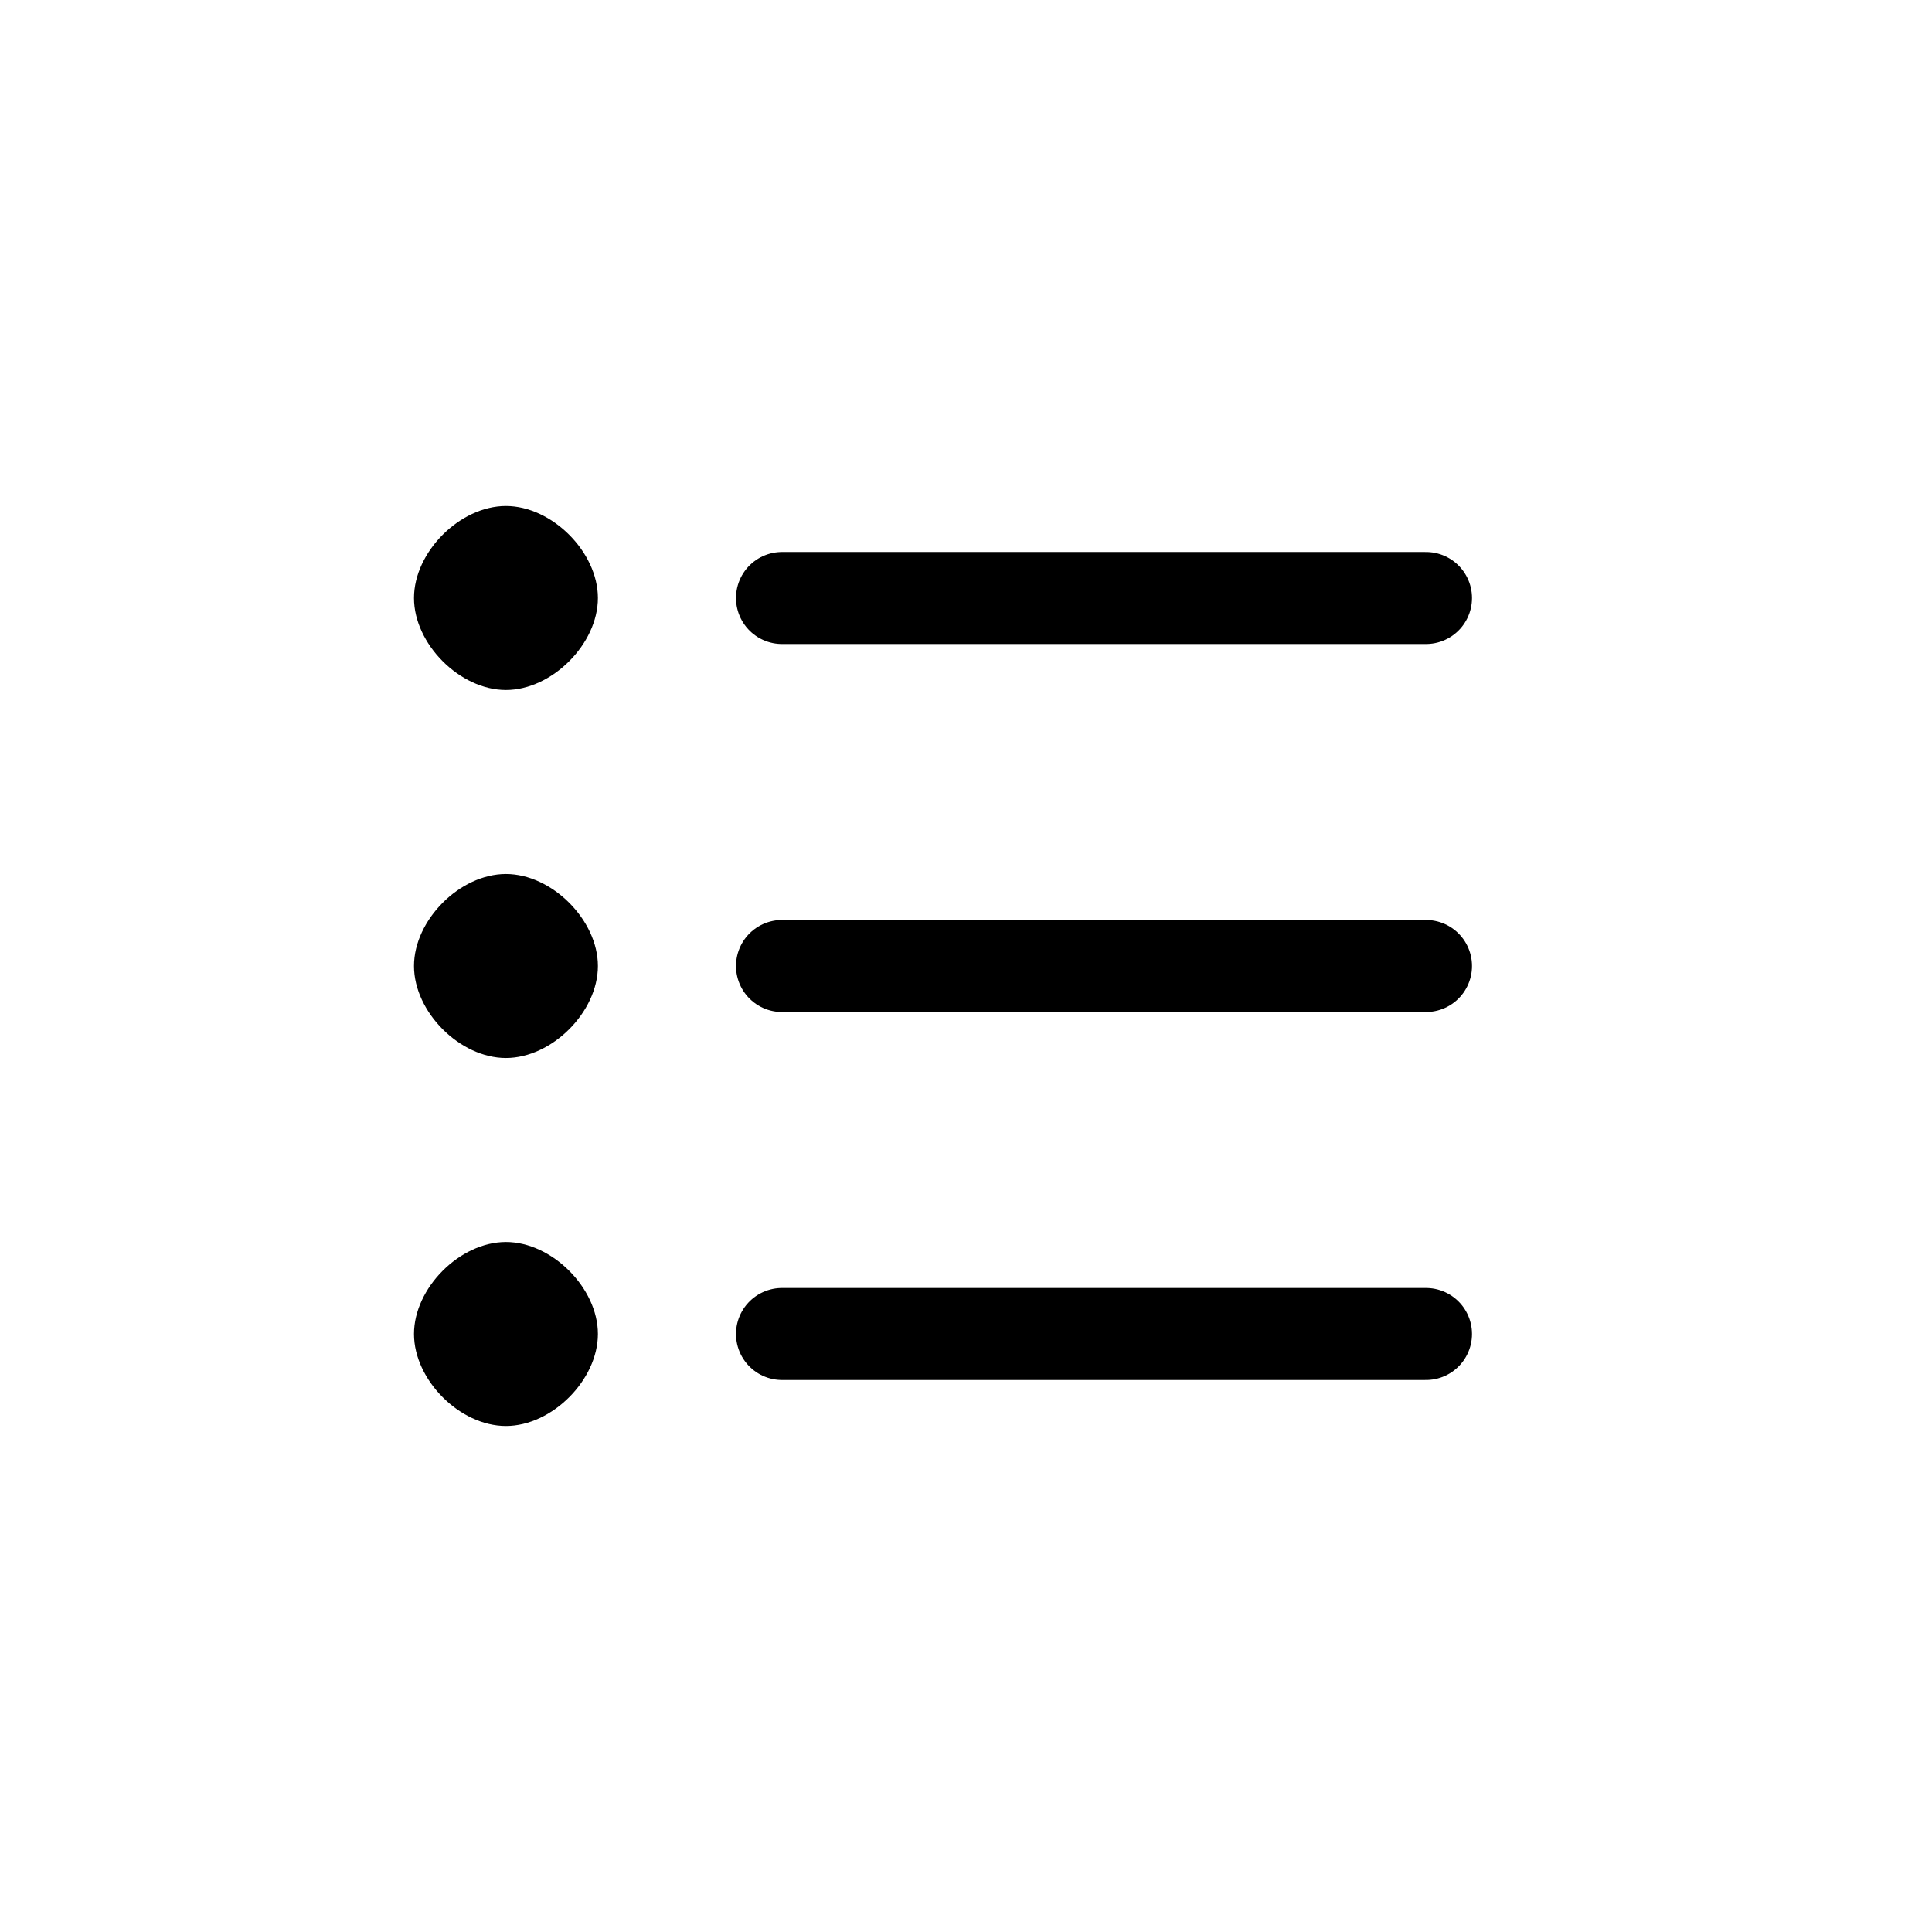
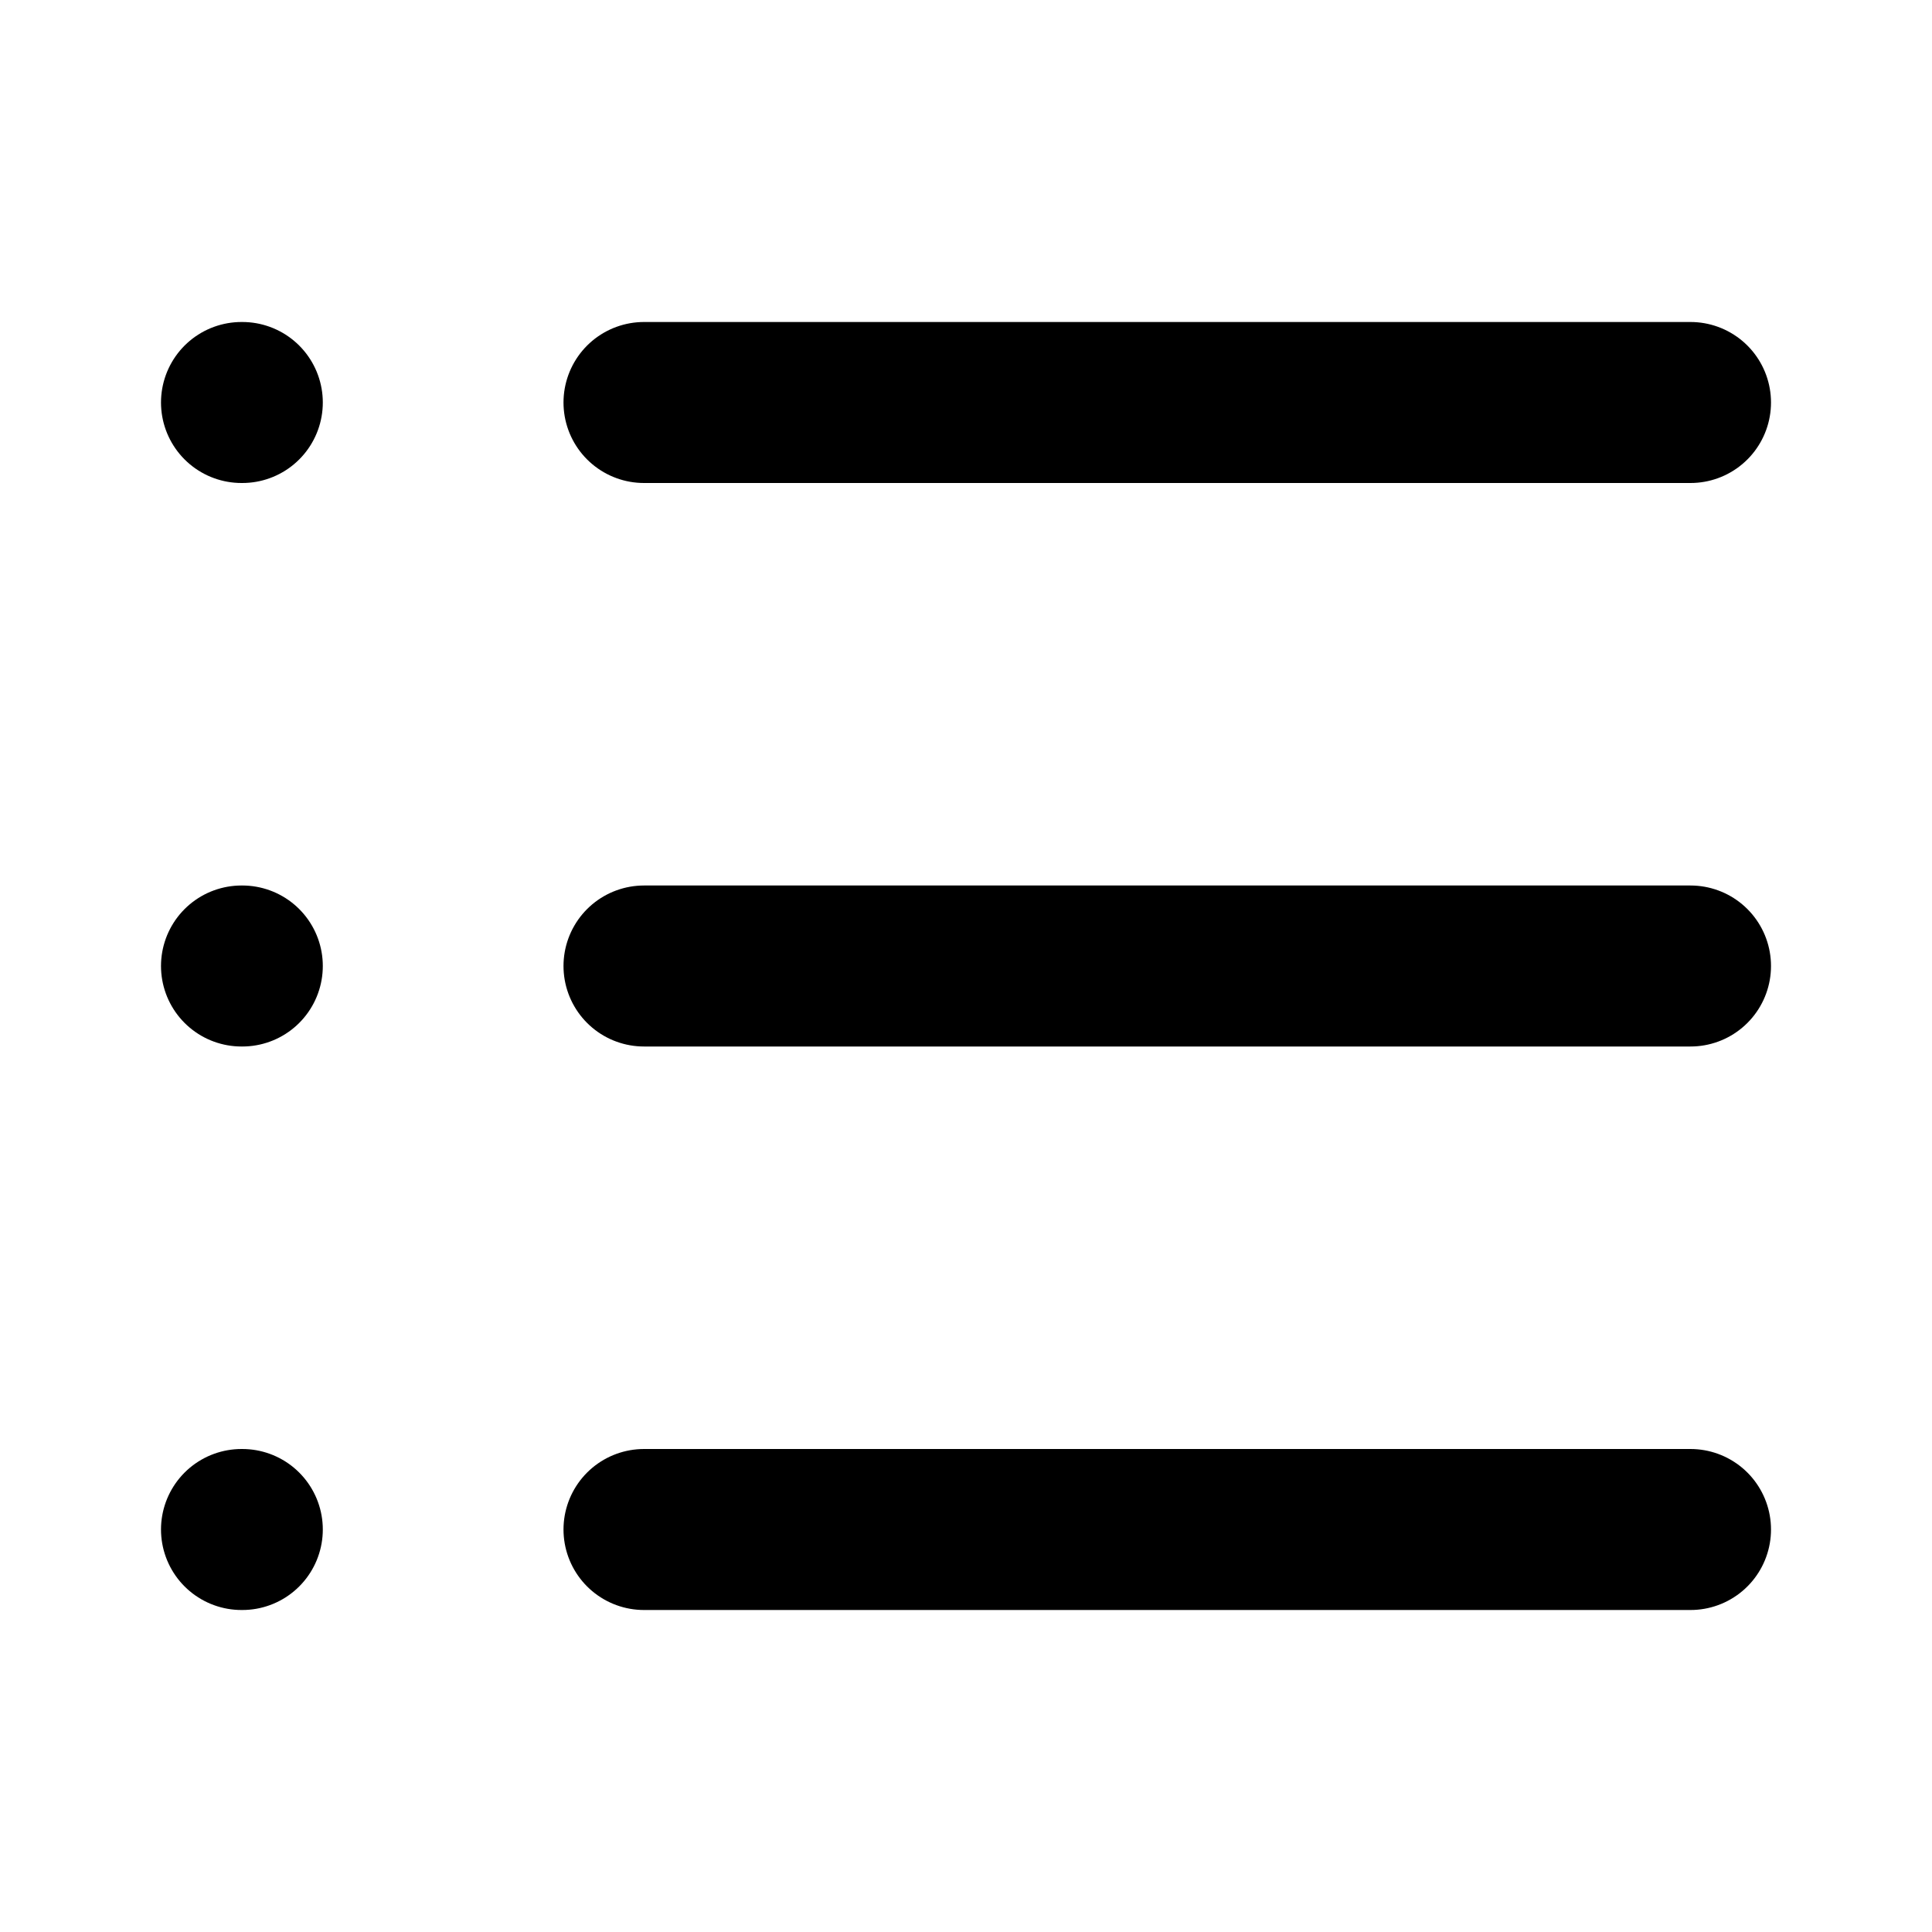
- <svg xmlns="http://www.w3.org/2000/svg" height="21" viewBox="0 0 21 21" width="21">
-   <g fill="none" fill-rule="evenodd" transform="translate(4 5)">
-     <g stroke="currentColor" stroke-linecap="round" stroke-linejoin="round">
-       <path d="m11.5 5.5h-7" />
-       <path d="m11.5 9.5h-7" />
-       <path d="m11.5 1.5h-7" />
-     </g>
-     <path d="m1.499 2.5c.5 0 1-.5 1-1s-.5-1-1-1-.999.5-.999 1 .499 1 .999 1zm0 4c.5 0 1-.5 1-1s-.5-1-1-1-.999.5-.999 1 .499 1 .999 1zm0 4c.5 0 1-.5 1-1s-.5-1-1-1-.999.5-.999 1 .499 1 .999 1z" fill="currentColor" />
-   </g>
+ <svg xmlns="http://www.w3.org/2000/svg" width="24" height="24" viewBox="0 0 24 24" fill="none" stroke="currentColor" stroke-width="2" stroke-linecap="round" stroke-linejoin="round">
+   <path d="M3 5h.01" />
+   <path d="M3 12h.01" />
+   <path d="M3 19h.01" />
+   <path d="M8 5h13" />
+   <path d="M8 12h13" />
+   <path d="M8 19h13" />
</svg>
